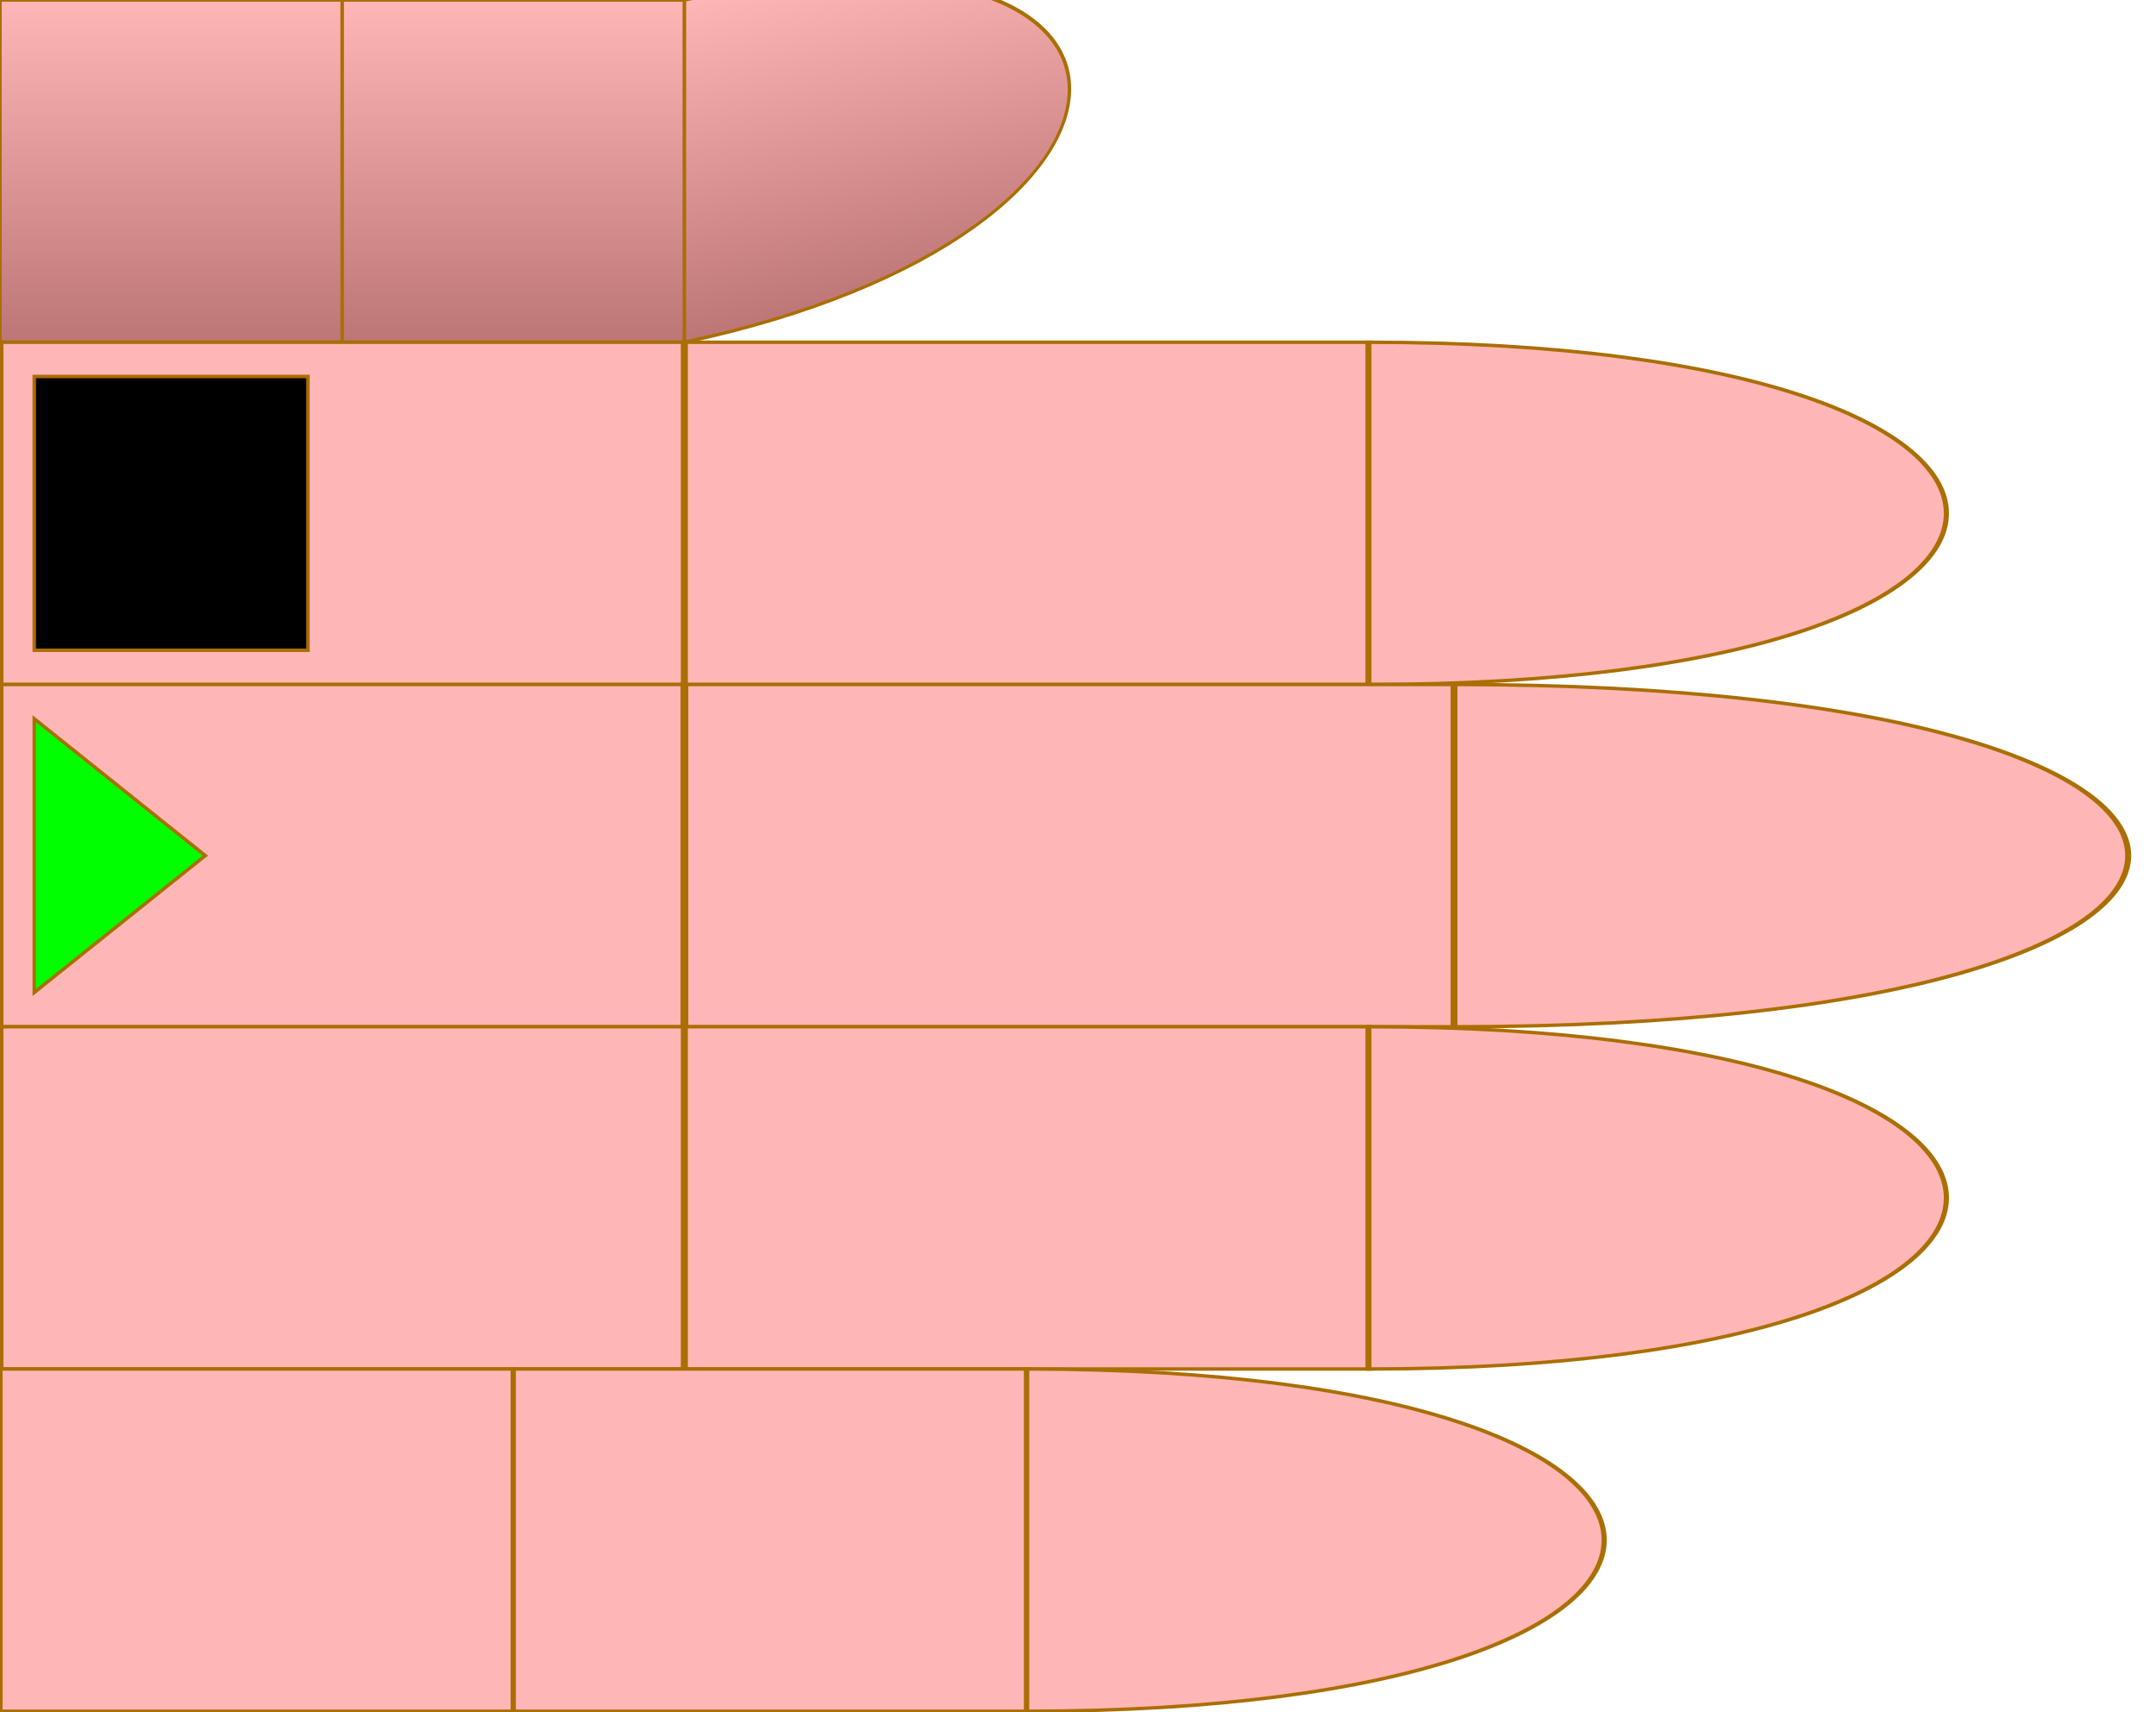
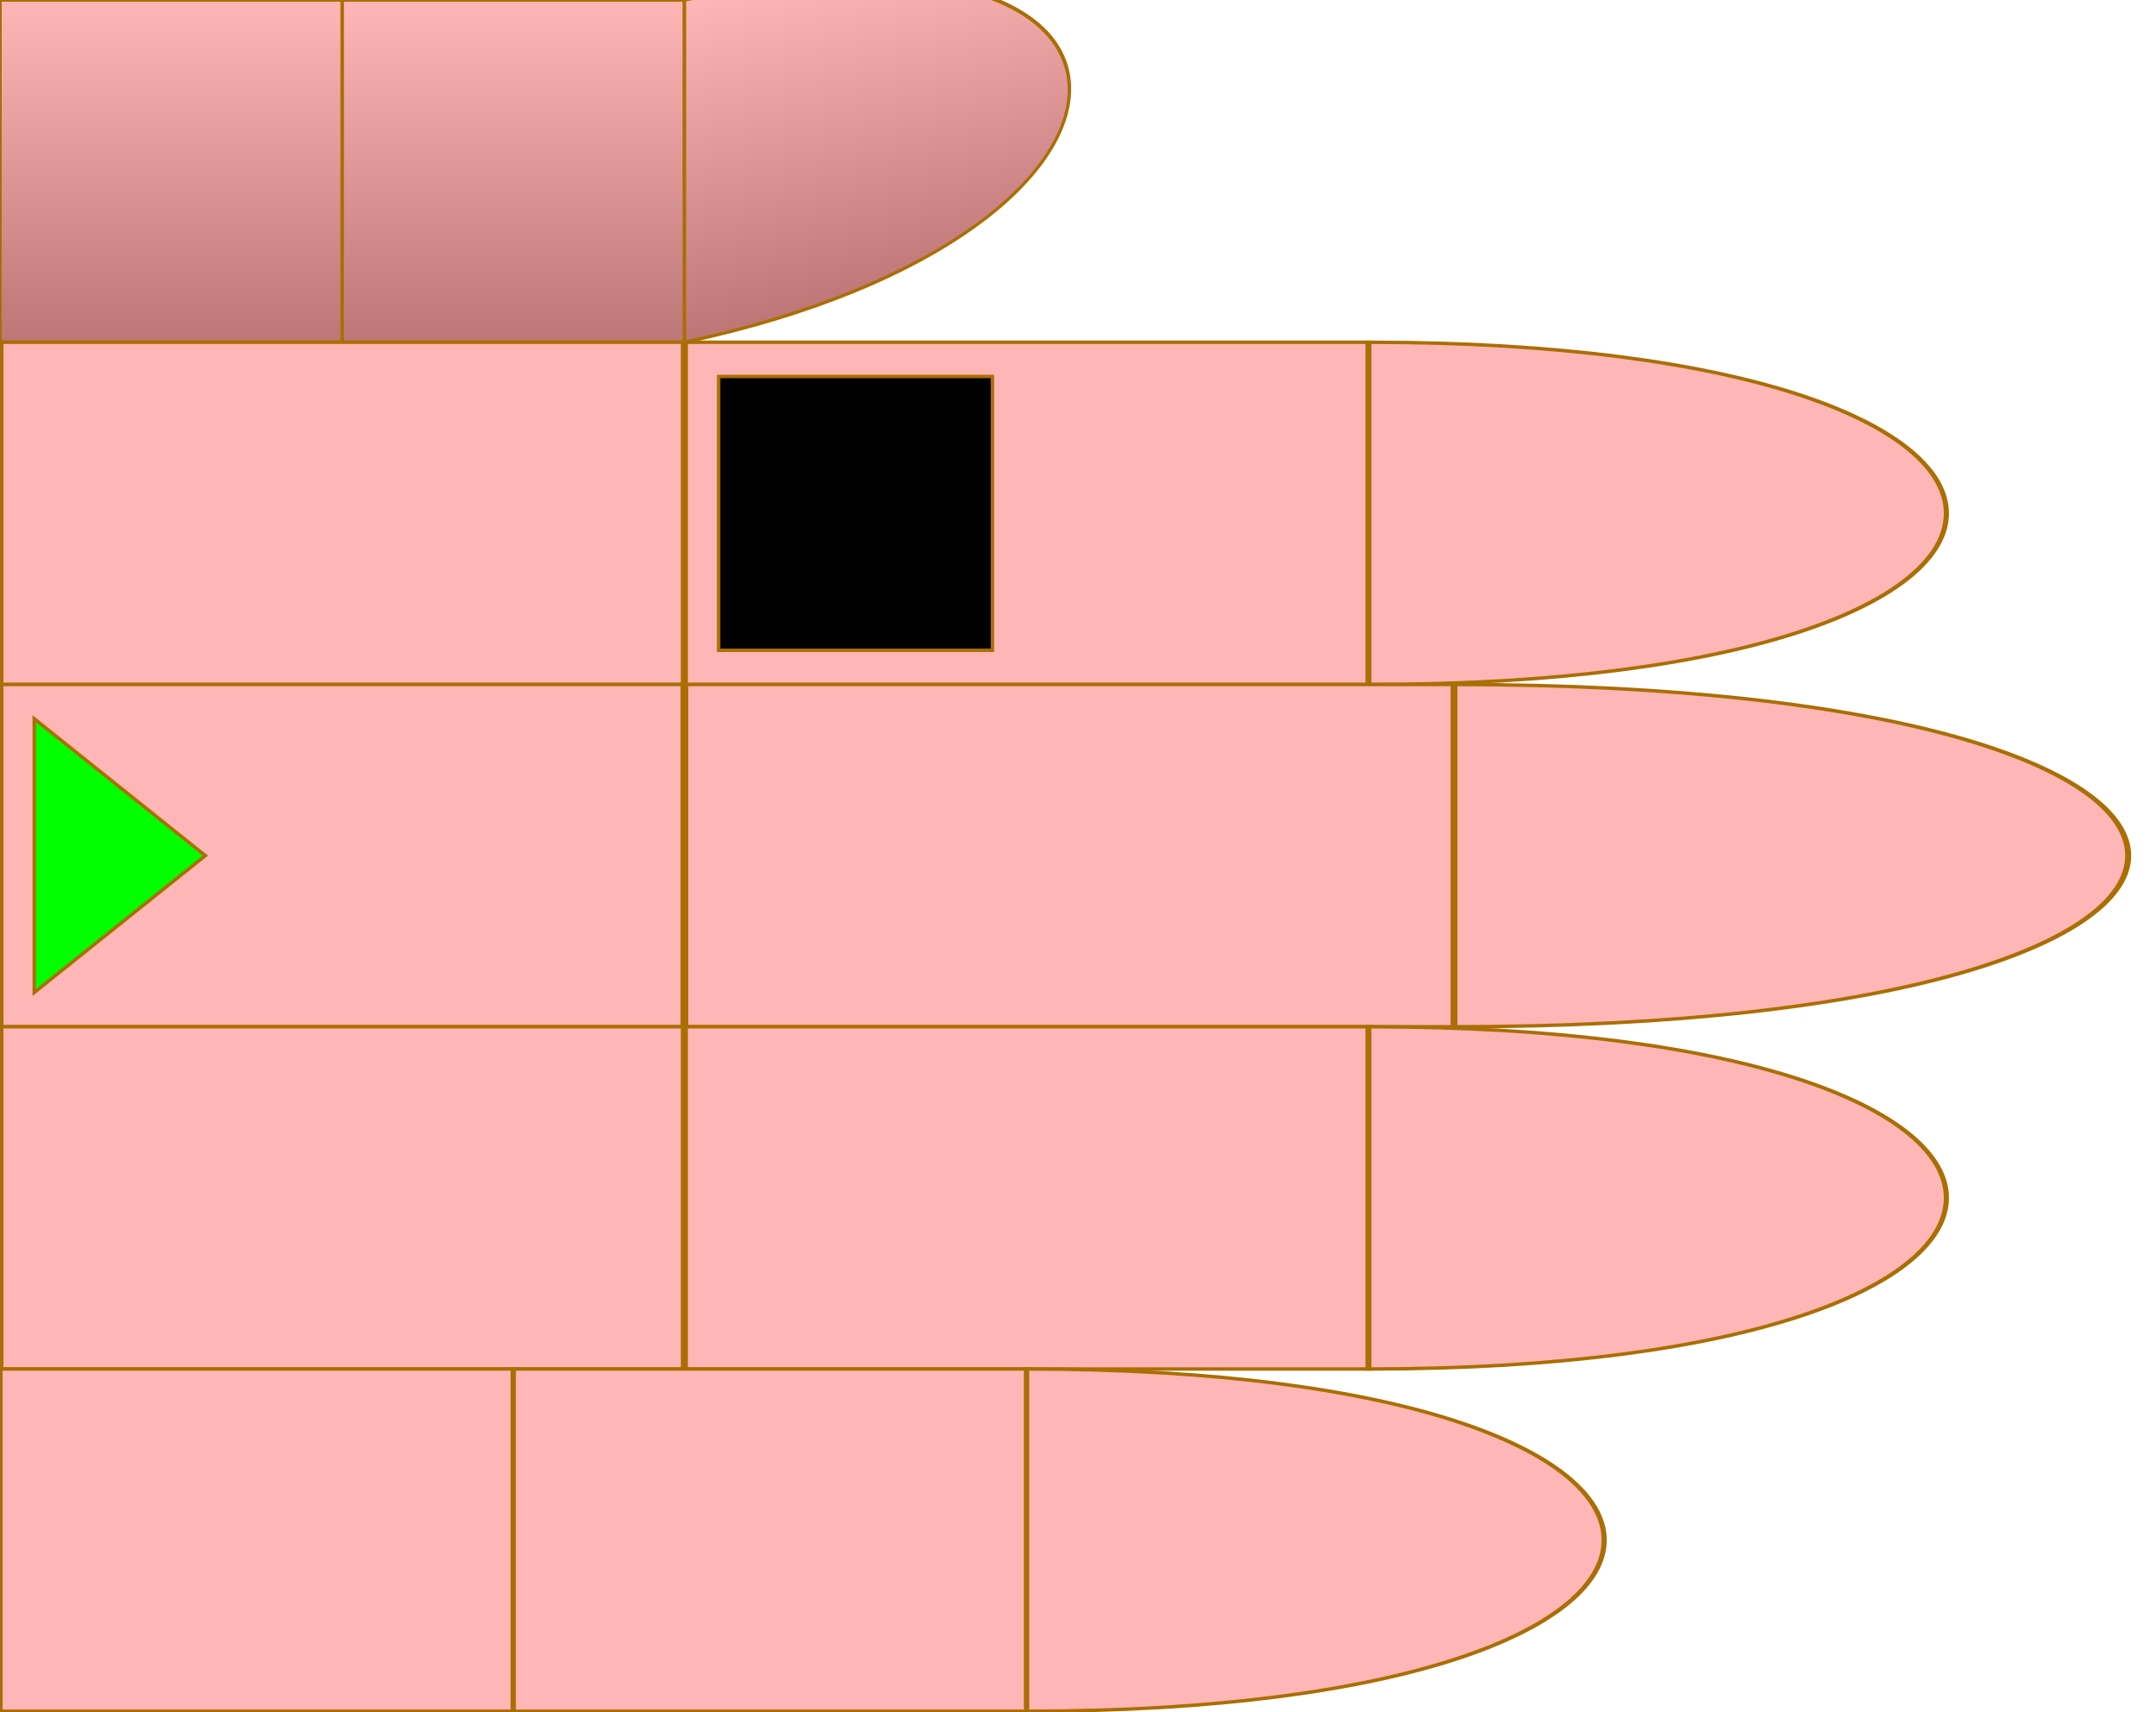
<svg xmlns="http://www.w3.org/2000/svg" id="chord-hand" viewBox="0 0 63 50" width="630" height="500">
  <style>
        #hand g use {
            stroke: #aa6e02 ;
            stroke-width: 0.1px;
        }
        #thumb {
            fill: url("#thumbGradient");
        }
        #index {
            fill: #ffb6b6ff;
        }
        #middle {
            fill: #ffb6b6ff;
        }
        #ring {
            fill: #ffb6b6ff;
        }
        #pinky {
            fill: #ffb6b6ff;
        }
    </style>
  <defs>
    <linearGradient id="thumbGradient" x1="1" x2="1" y1="0" y2="1">
      <stop offset="0%" stop-color="#ffb6b6ff" />
      <stop offset="100%" stop-color="#BD7676" />
    </linearGradient>
    <linearGradient id="fingerGradient" x1="1" x2="1" y1="0" y2="1">
      <stop offset="0%" stop-color="#BD7676" />
      <stop offset="50%" stop-color="#ffb6b6ff" />
      <stop offset="100%" stop-color="#BD7676" />
    </linearGradient>
    <radialGradient id="roundTipGradient" cx="50%" cy="50%" r="50%" fx="50%" fy="50%">
      <stop offset="0%" stop-color="#ffb6b6ff" />
      <stop offset="100%" stop-color="#BD7676" />
    </radialGradient>
    <path id="phalange" d="                 M 0 0                  L 10 0                 L 10 10                 L 0 10                 Z" stroke-width="useCurrent" stroke="useCurrent" />
    <path id="tip" d="                 M 0 0                  C 15 0, 15 10, 0 10                 L 0 10                 Z" stroke-width="useCurrent" stroke="useCurrent" />
    <circrle id="round-tip" cx="0" cy="5" r="5" fill="url('#roundTipGradient')" />
    <polygon id="start" points="1,1 6,5 1,9" fill="#0F0F" z-index="1010" />
    <rect id="start-stop" y="1" x="6" width="3" height="8" fill="#000F" z-index="1000" />
    <rect id="stop" y="1" width="8" height="8" fill="#000F" z-index="1000" />
    <circle id="dot" cx="3" cy="5" r="2" stroke="none" />
  </defs>
  <g id="hand" viewBox="0 0 63 50" x="0" y="0">
    <g id="thumb">
      <use id="me" href="#phalange" transform="translate(0,0)" />
      <use id="mf" href="#phalange" transform="translate(10,0)" />
      <use id="pf" href="#tip" transform="translate(20,0) scale(1,1) skewY(-12)" />
    </g>
    <g id="index" transform="translate(0,10)">
      <use id="me" href="#phalange" transform="translate(0,0) scale(2,1)" />
      <use id="mf" href="#phalange" transform="translate(20,0) scale(2,1) " />
      <use id="pf" href="#tip" transform="translate(40,0) scale(1.5,1) " />
-       <use id="stop" href="#stop" x="1" />
+       <use id="stop" href="#stop" x="21" />
    </g>
    <g id="middle" transform="translate(0,20)">
      <use id="me" href="#phalange" transform="translate(0,0) scale(2,1) " />
      <use id="mf" href="#phalange" transform="translate(20,0) scale(2.25,1) " />
      <use id="pf" href="#tip" transform="translate(42.5,0) scale(1.75,1) " />
      <use id="start" href="#start" x="0" />
    </g>
    <g id="ring" transform="translate(0,30)">
      <use id="me" href="#phalange" transform="translate(0,0) scale(2,1) " />
      <use id="mf" href="#phalange" transform="translate(20,0) scale(2,1) " />
      <use id="pf" href="#tip" transform="translate(40,0) scale(1.5,1) " />
    </g>
    <g id="pinky" transform="translate(0,40)">
      <use id="me" href="#phalange" transform="translate(0,0) scale(1.5,1) " />
      <use id="mf" href="#phalange" transform="translate(15,0) scale(1.5,1) " />
      <use id="pf" href="#tip" transform="translate(30,0) scale(1.5,1) " />
    </g>
  </g>
</svg>
